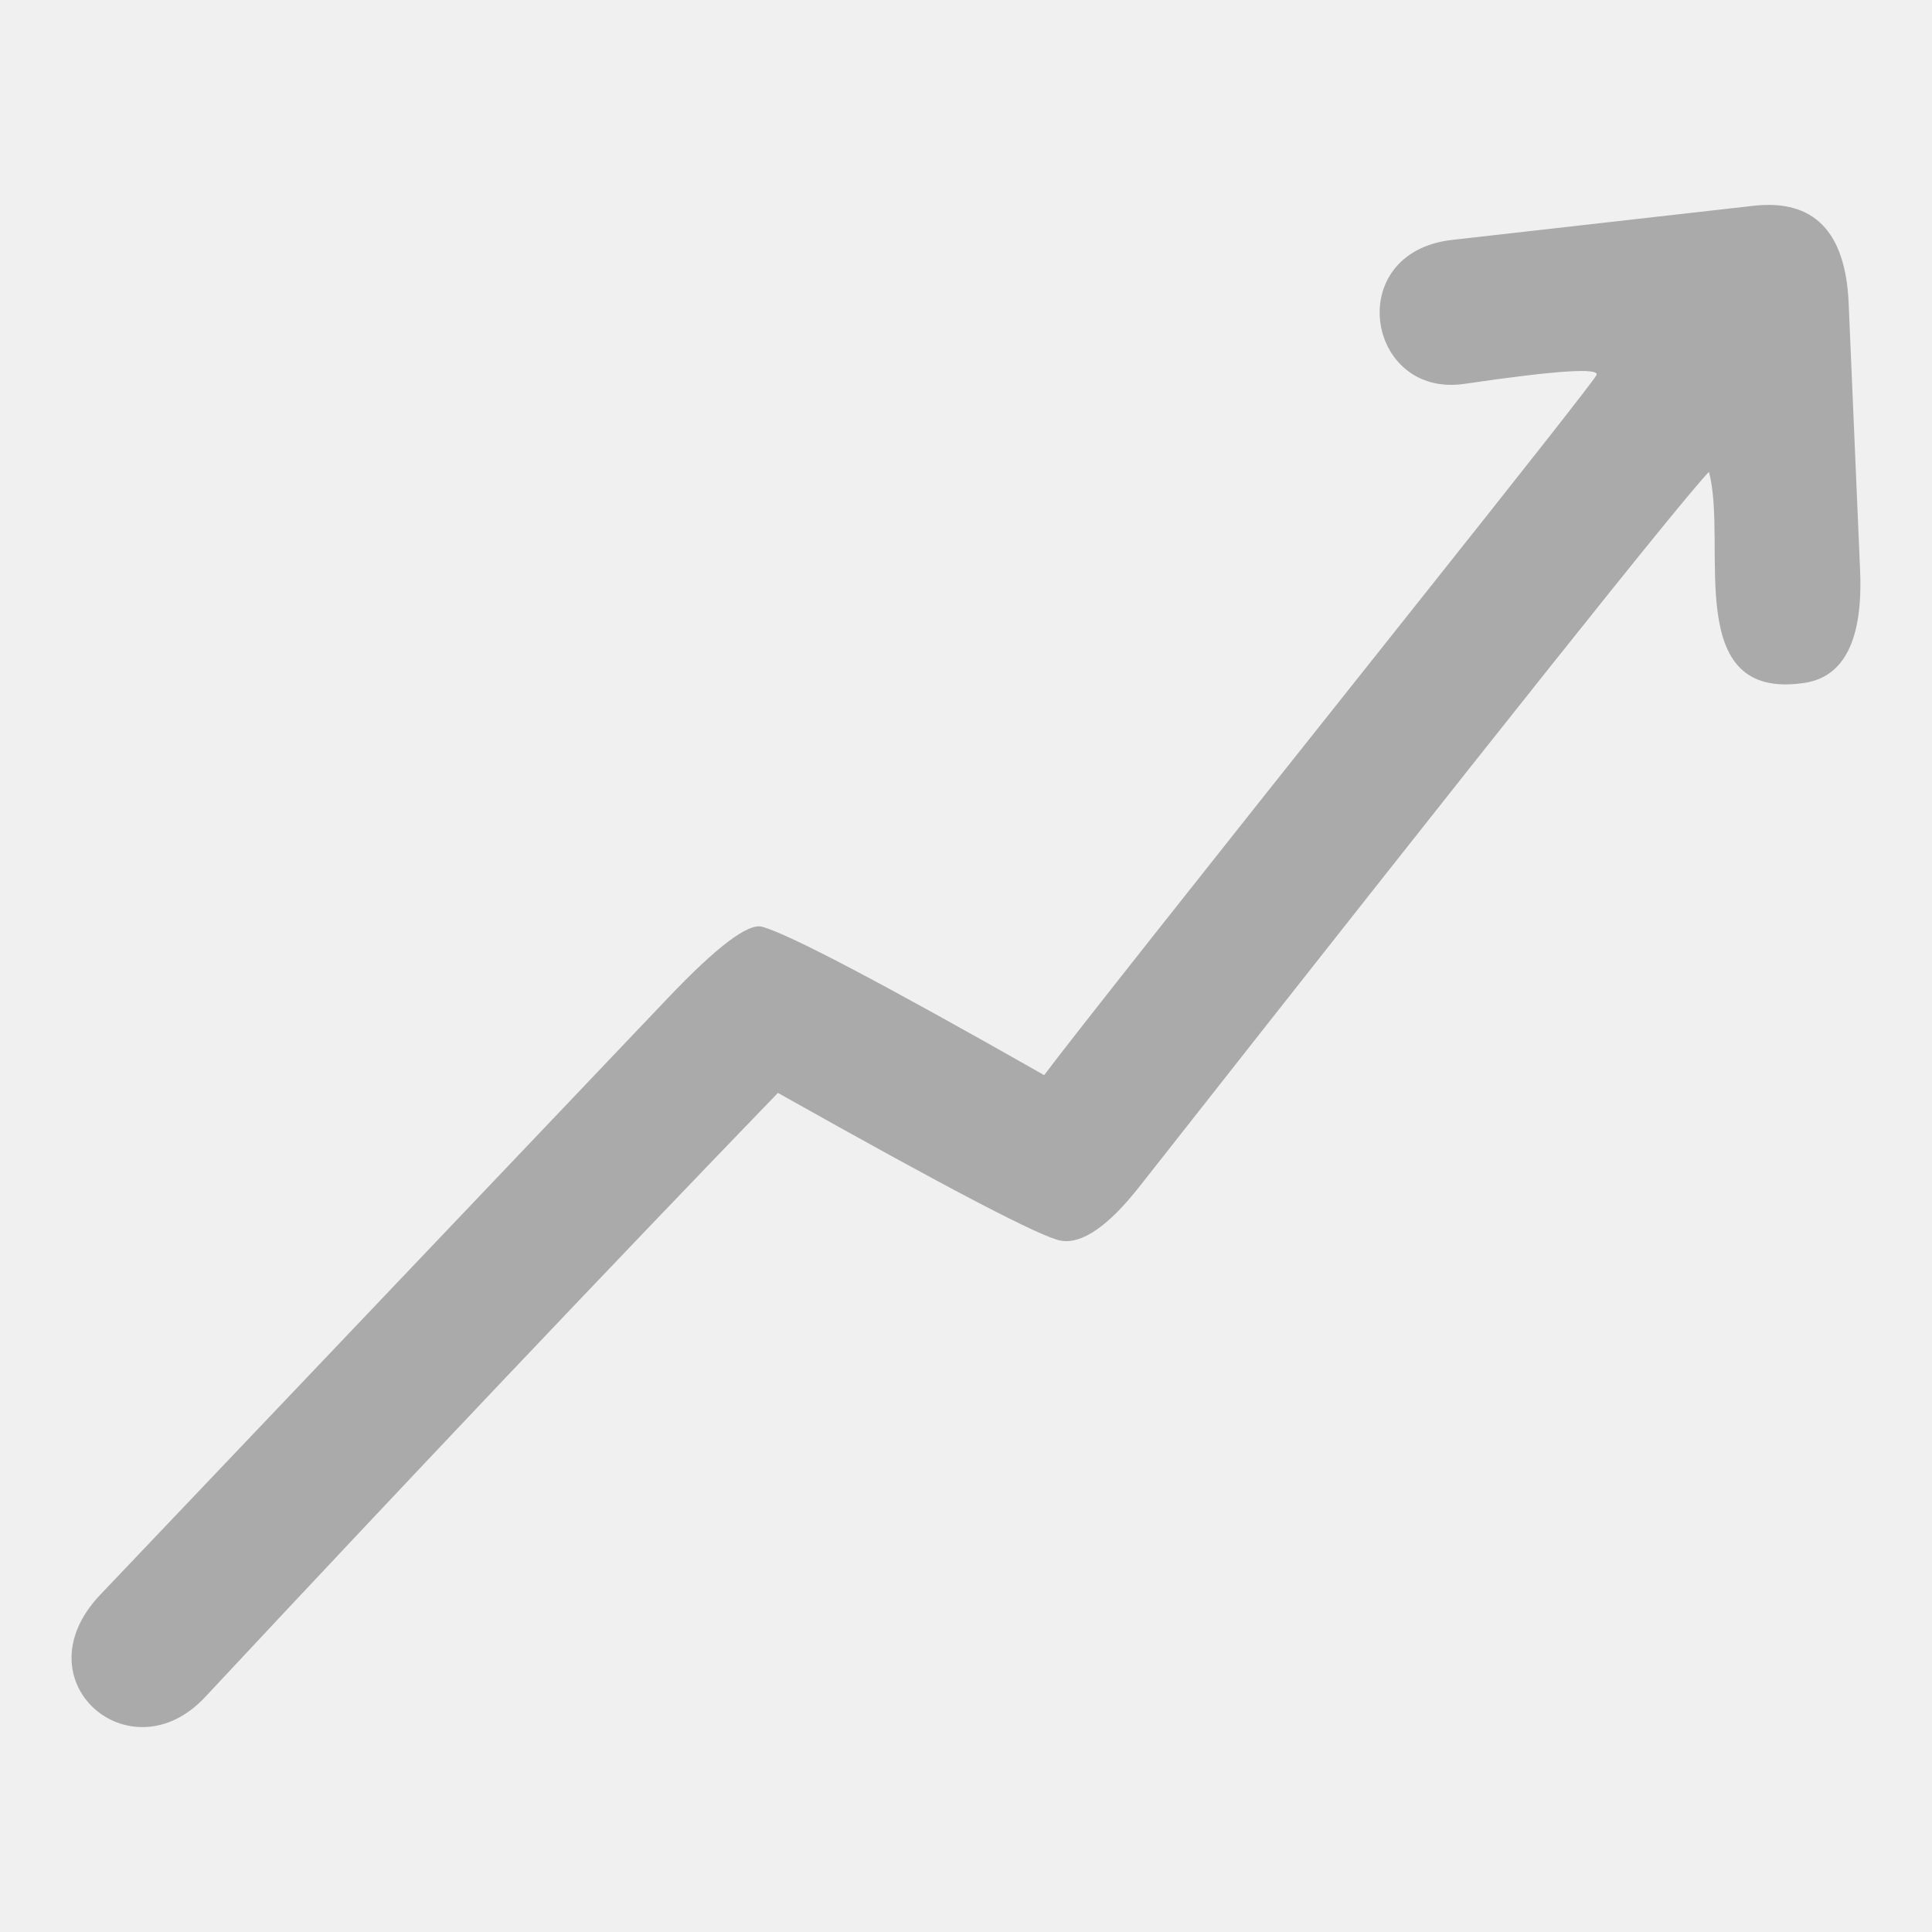
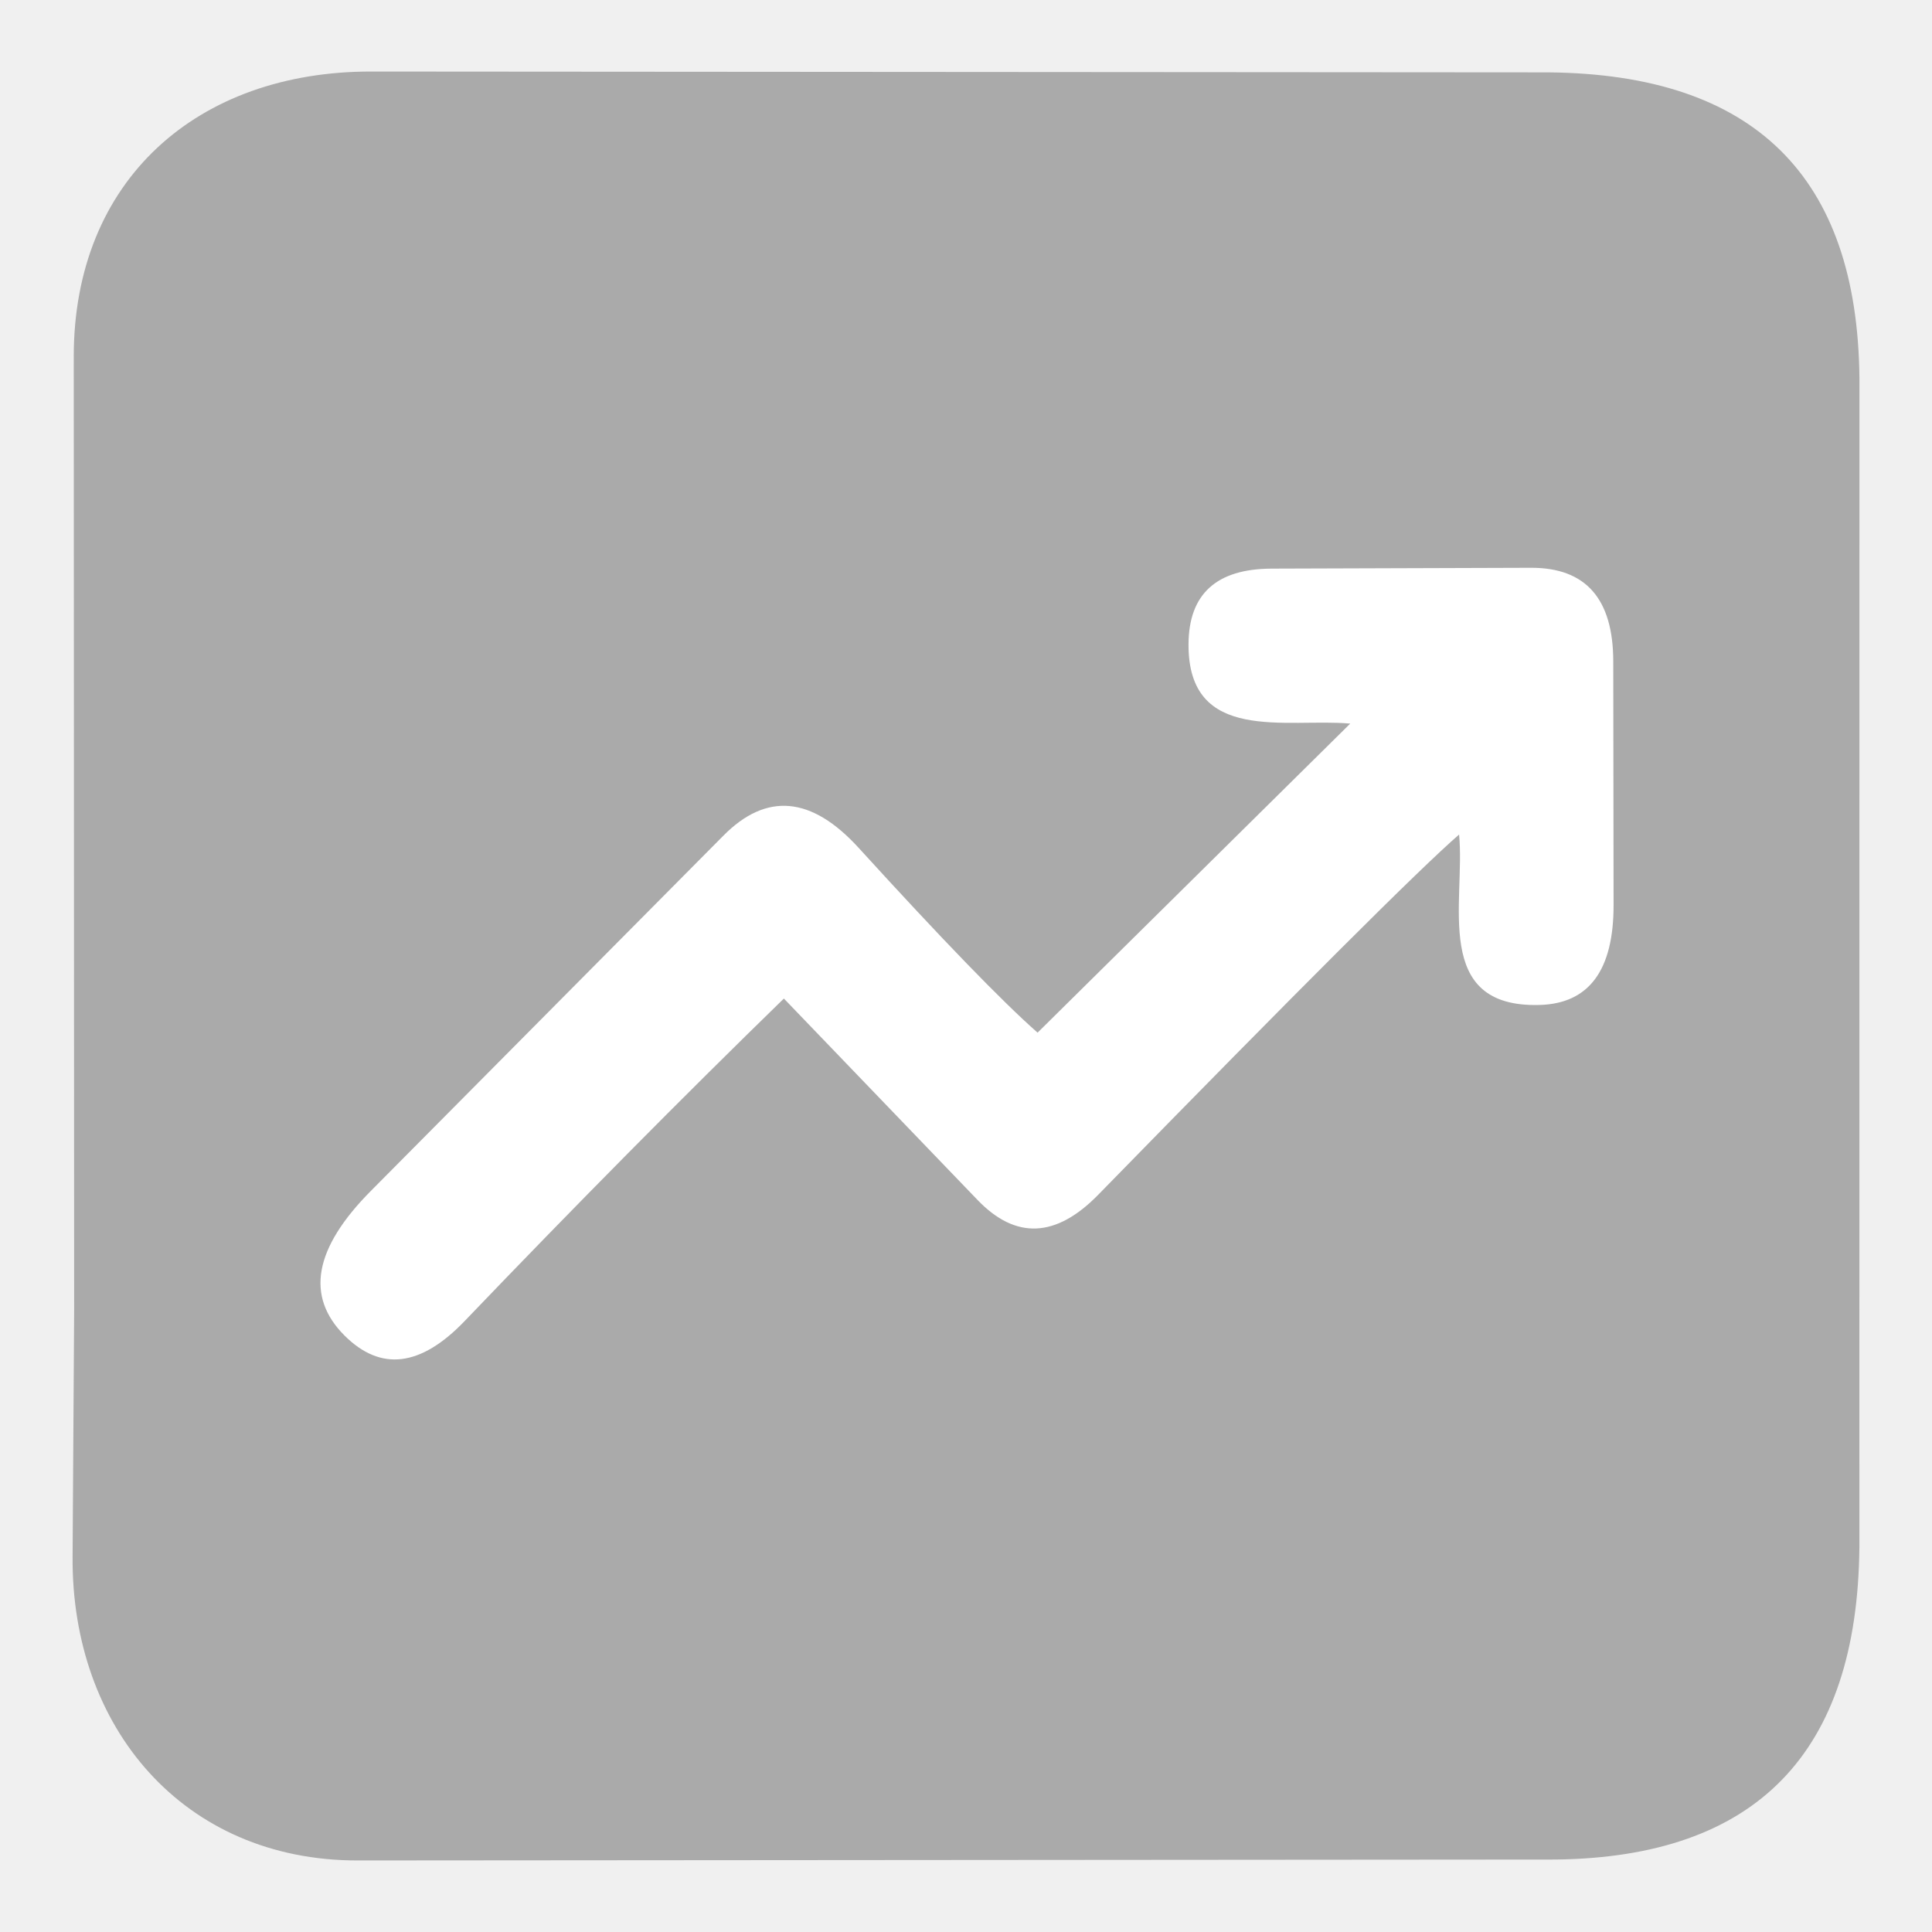
- <svg xmlns="http://www.w3.org/2000/svg" viewBox="1685.52 87.6 237.29 237.29" width="16" height="16">
-   <path fill="#AAAAAA" d="M 1907.097 171.483 Q 1914.535 170.391 1913.977 157.619 L 1912.576 124.874 Q 1912.018 111.610 1900.867 112.878 L 1863.881 117.063 C 1850.357 118.593 1853.341 136.512 1865.381 134.747 Q 1882.358 132.258 1881.588 133.686 Q 1880.968 134.835 1857.799 163.948 Q 1818.322 213.550 1813.766 219.649 Q 1784.101 202.789 1779.124 201.422 Q 1776.551 200.716 1767.545 210.184 L 1697.837 283.463 C 1687.762 294.054 1701.532 305.863 1710.697 296.052 Q 1748.816 255.241 1781.065 221.829 Q 1812.406 239.468 1815.872 239.992 Q 1819.771 240.583 1825.473 233.332 Q 1890.797 150.266 1895.414 145.557 C 1897.784 154.414 1891.955 173.707 1907.097 171.483 Z" transform="matrix(1 0 0 1 0 0)" />
+ <svg xmlns="http://www.w3.org/2000/svg" viewBox="657.58 439.19 275.81 275.81" width="16" height="16">
+   <path fill="#AAAAAA" d="M 668.166 626.125 L 667.943 661.375 C 667.741 685.789 683.741 704.795 708.625 704.787 L 879.625 704.655 Q 922.590 704.174 923.023 660.125 L 923.029 493.125 Q 922.596 449.916 878.625 449.522 L 710.625 449.403 C 685.774 449.356 668.093 464.867 668.108 490.125 L 668.166 626.125 Z" transform="matrix(1 0 0 1 0 0)" />
+   <path fill="#FFFFFF" d="M 706.766 629.852 Q 714.515 637.588 723.912 627.781 Q 747.658 602.997 769.486 581.741 L 797.133 610.496 Q 805.319 619.010 814.368 609.744 Q 857.434 565.645 865.878 558.328 C 866.804 567.870 861.925 583.111 877.397 582.657 Q 887.956 582.347 887.932 568.375 L 887.886 533.624 Q 887.882 520.201 876.125 520.247 L 839.125 520.366 Q 827.318 520.403 827.252 531.131 C 827.165 545.443 841.279 541.677 850.339 542.489 L 805.703 586.611 Q 798.077 579.890 780.161 560.232 Q 770.076 549.165 760.848 558.490 L 710.545 609.183 Q 698.350 621.450 706.766 629.852 Z" transform="matrix(1 0 0 1 0 0)" />
</svg>
